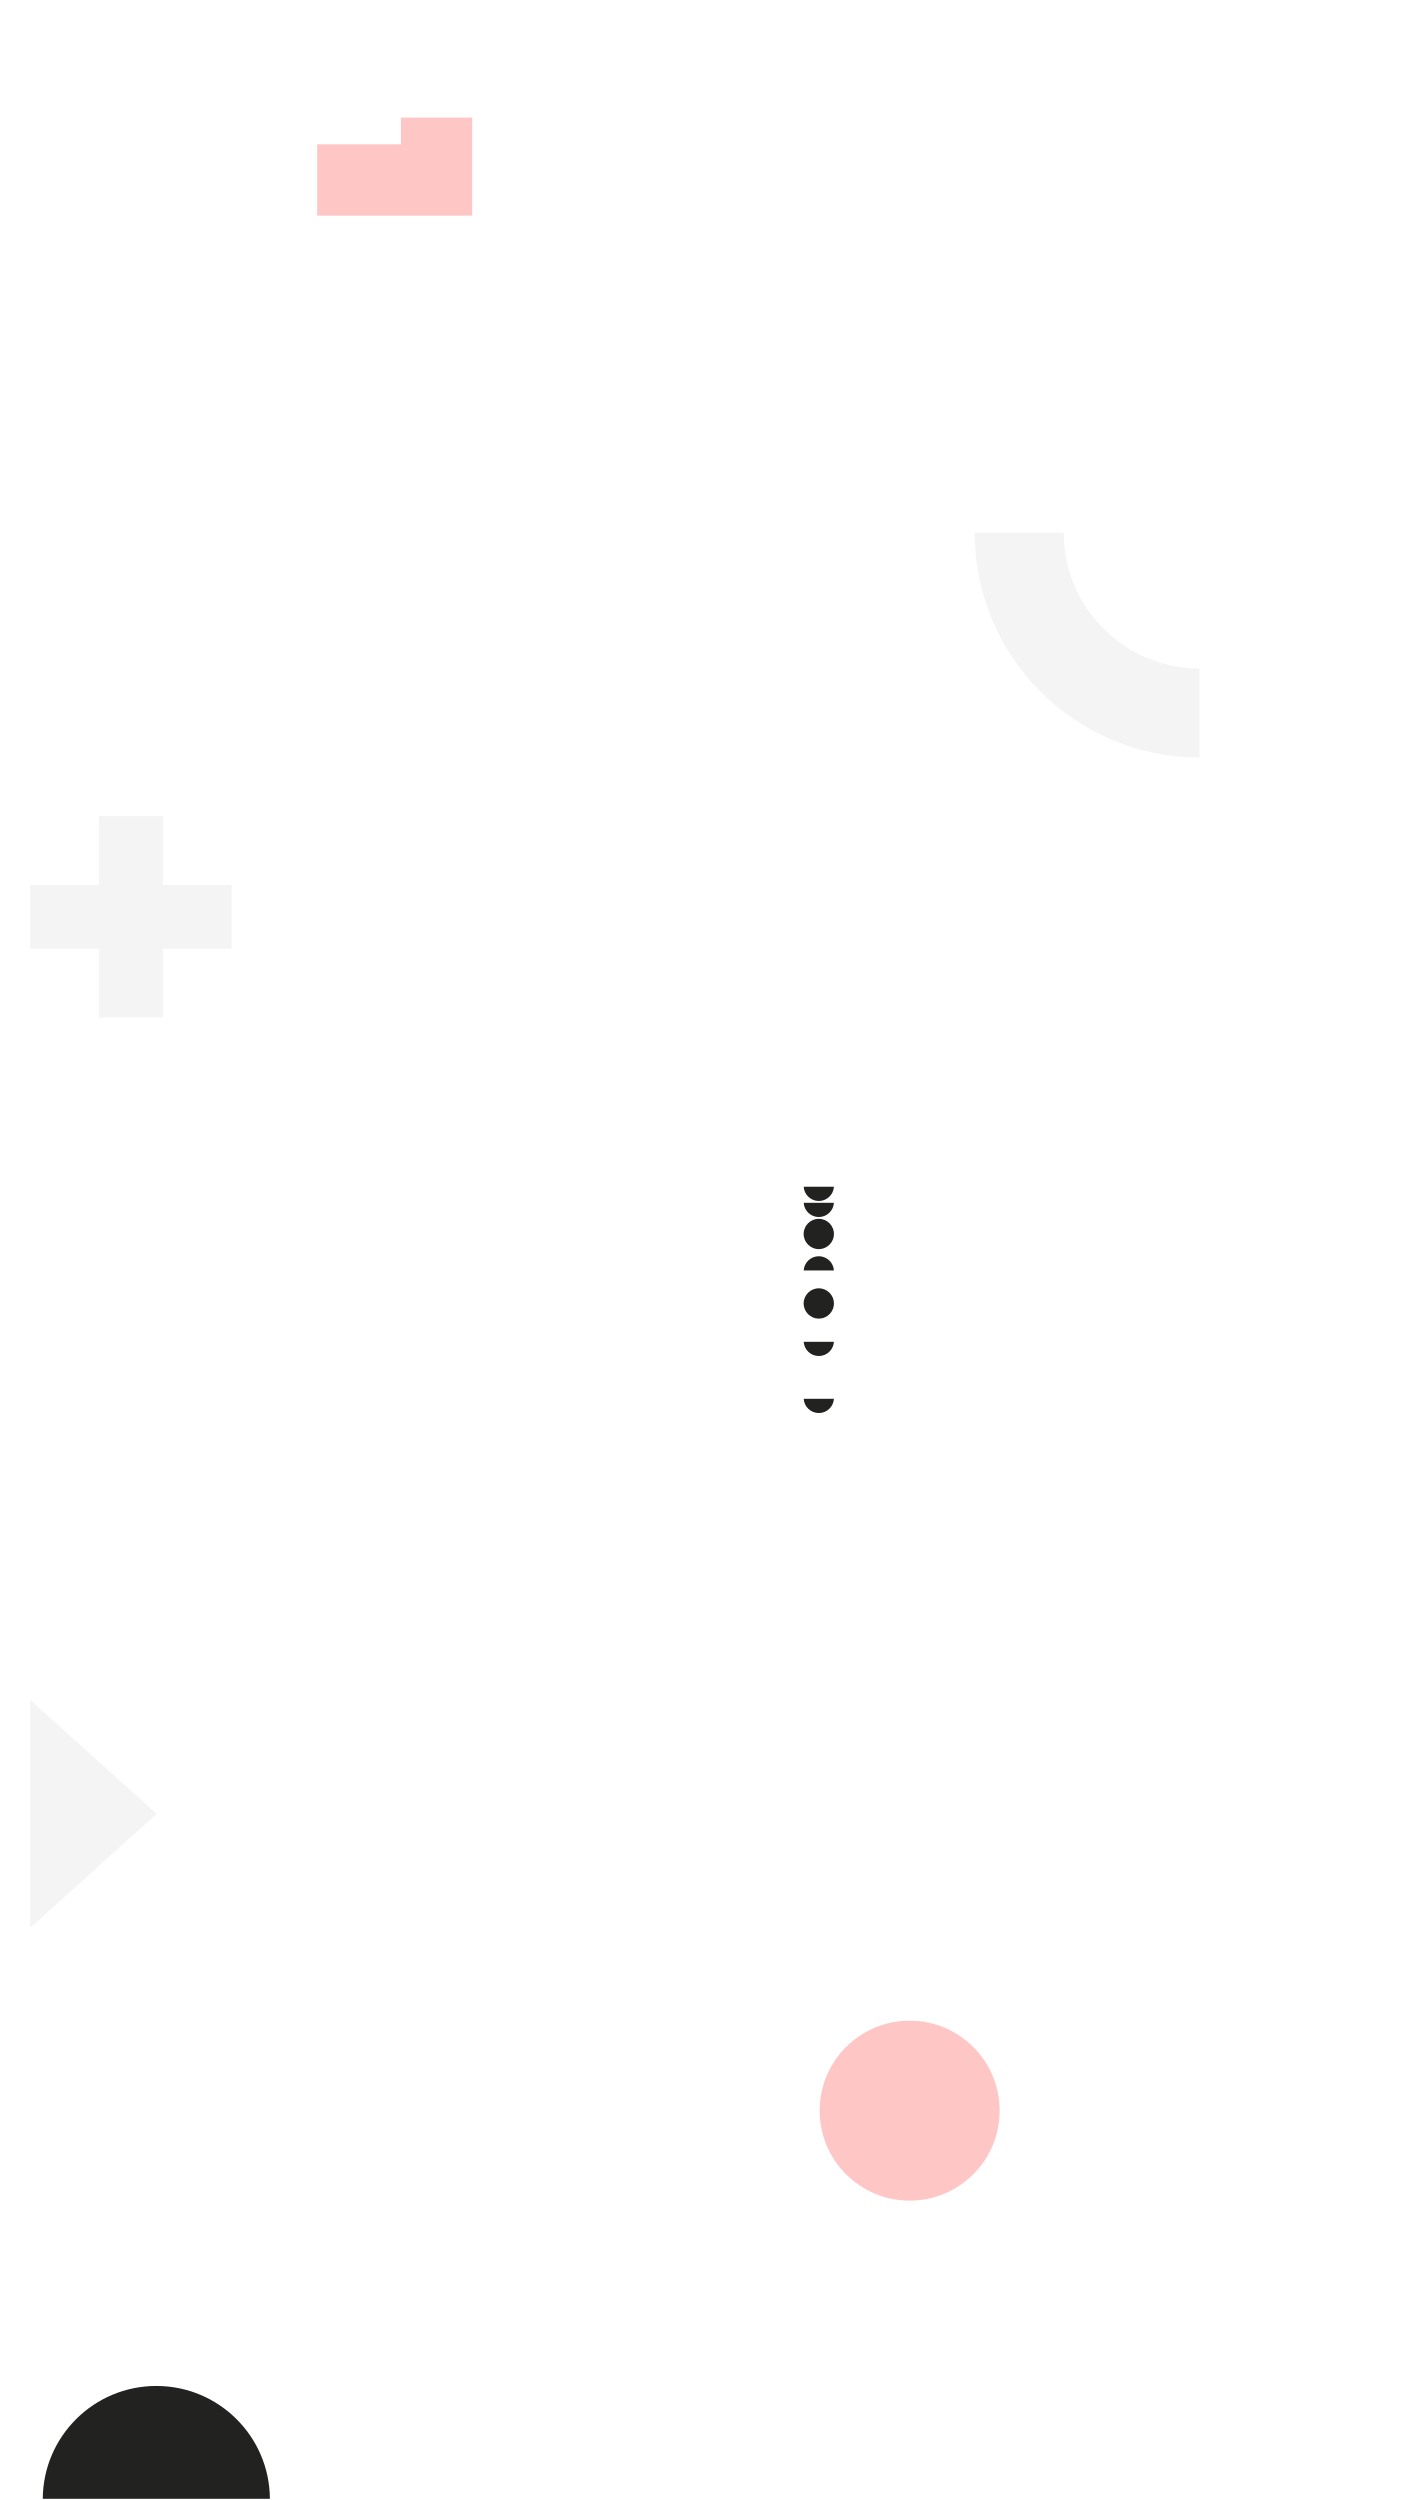
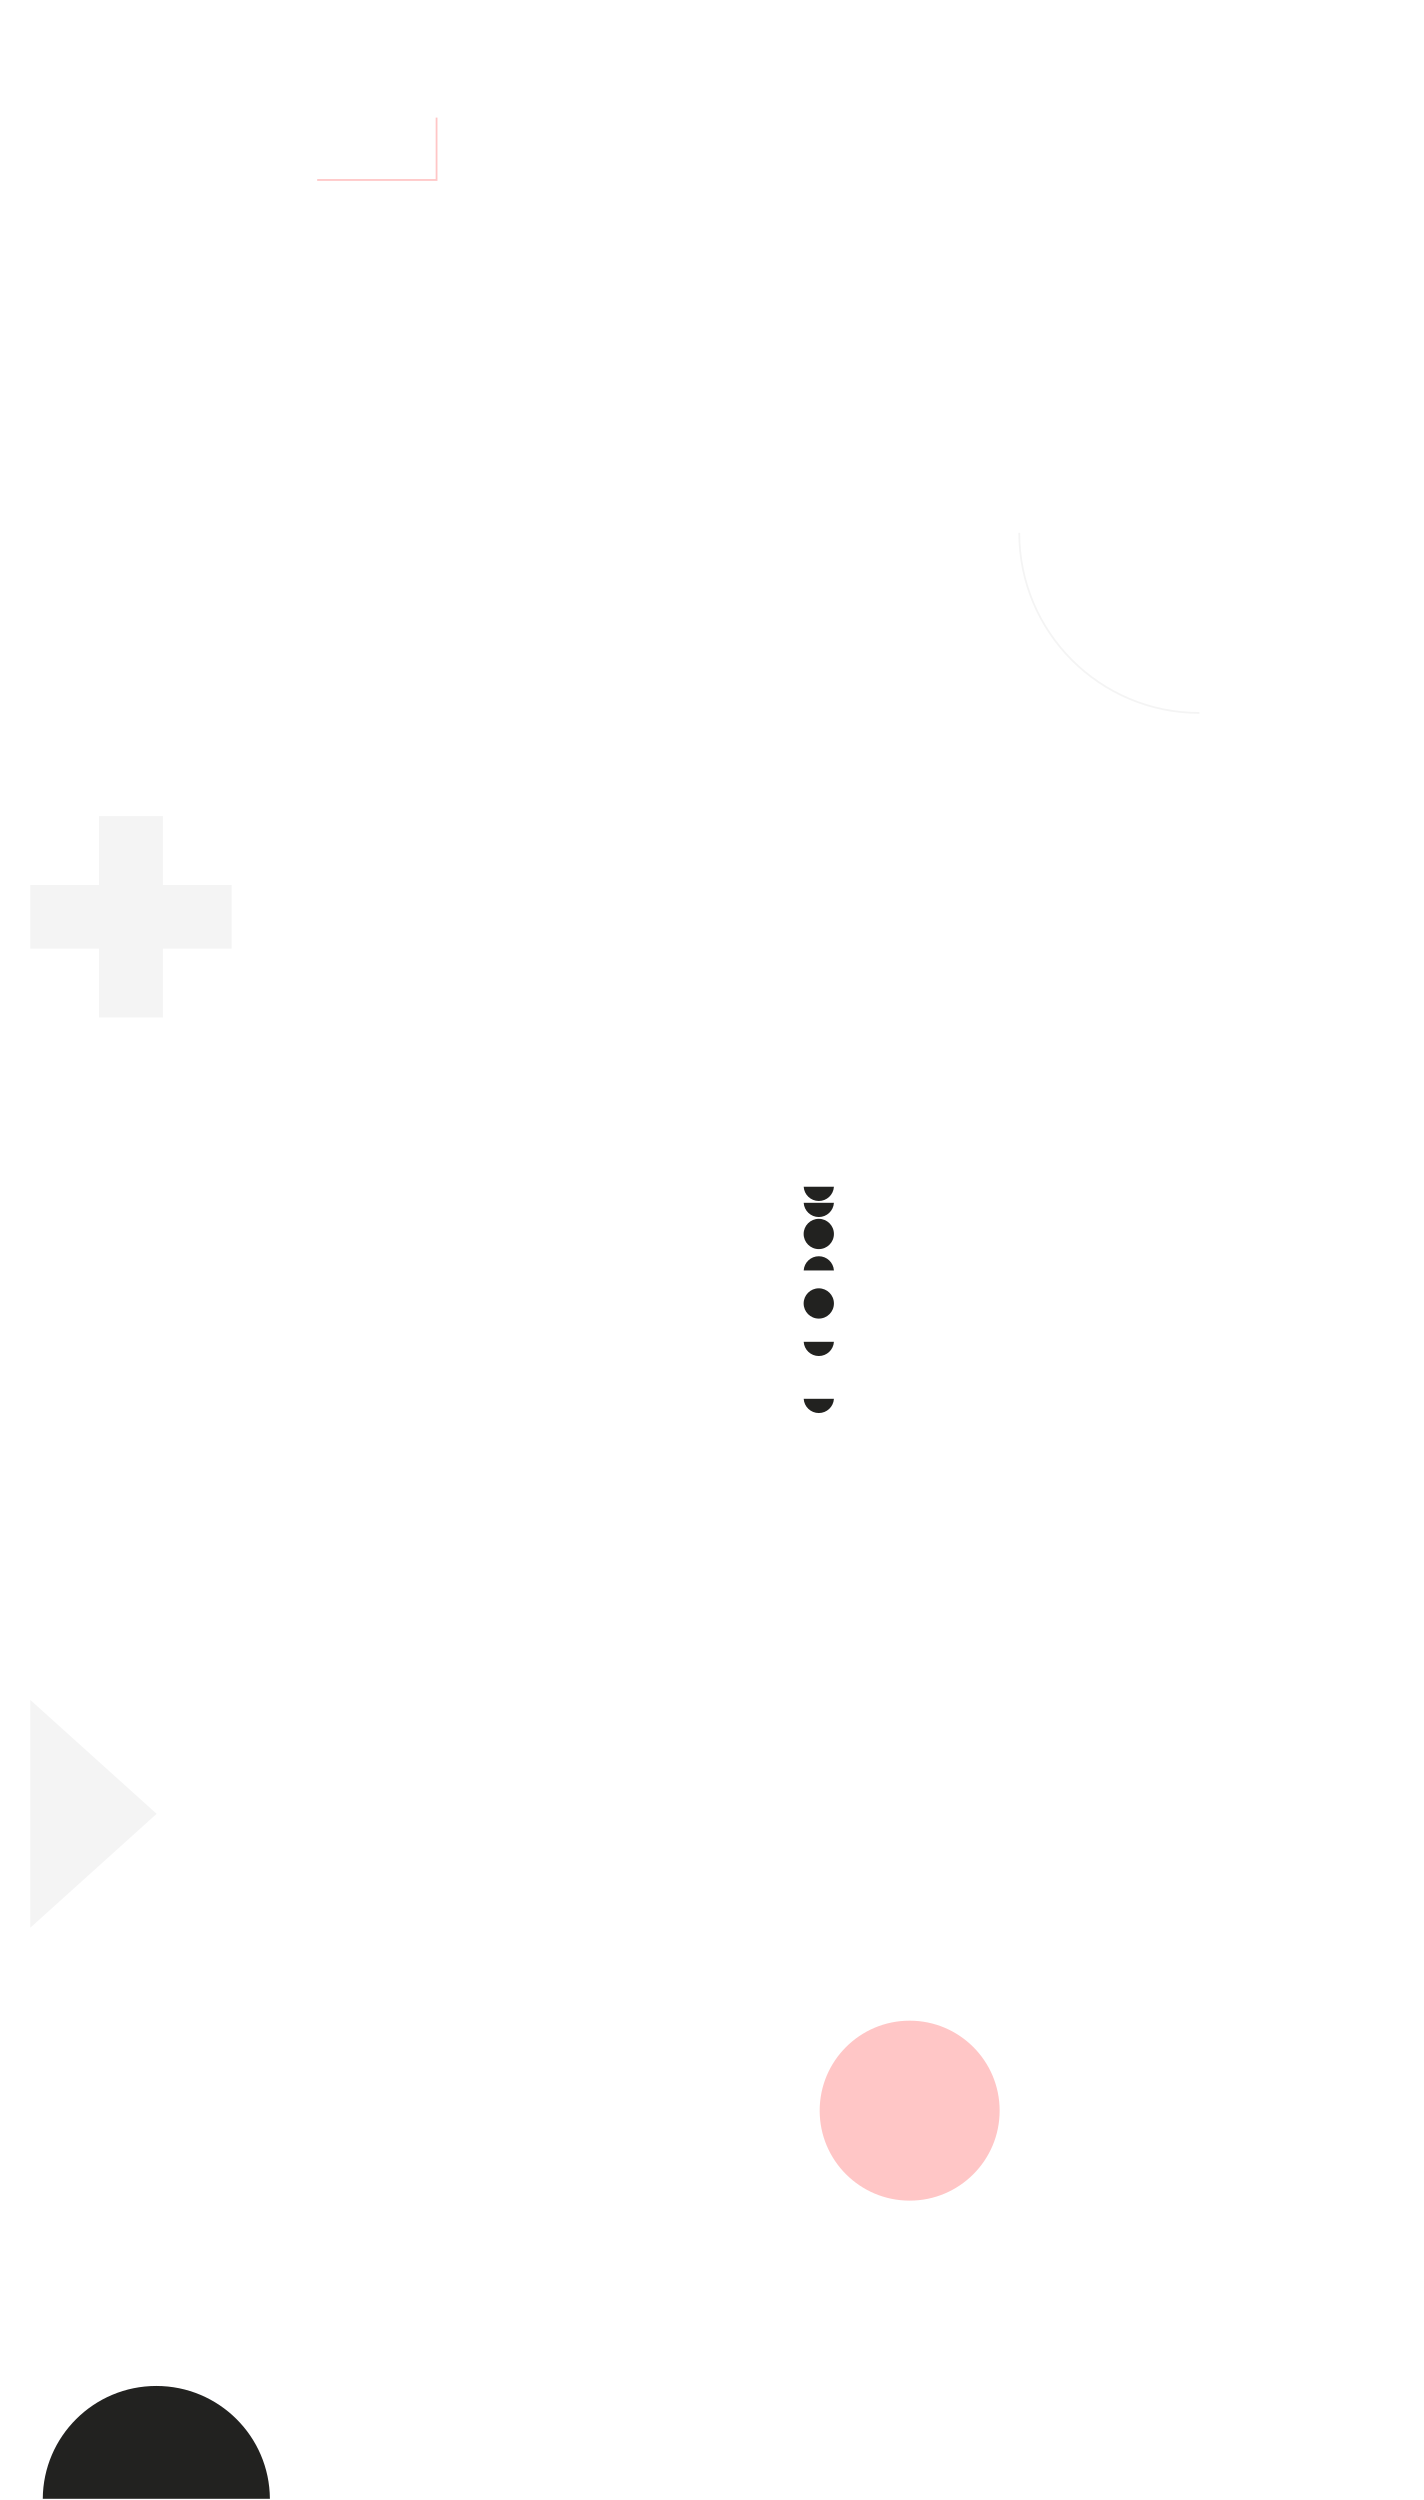
<svg xmlns="http://www.w3.org/2000/svg" width="799" height="1403" viewBox="0 0 799 1403" fill="none">
  <circle cx="510.5" cy="1184.5" r="50.5" fill="#FFC6C6" />
-   <path d="M572.001 299C572.001 354.841 617.269 400.108 673.109 400.108" stroke="#F4F4F4" stroke-width="50" />
+   <path d="M572.001 299C572.001 354.841 617.269 400.108 673.109 400.108" stroke="#F4F4F4" strokeWidth="50" />
  <circle cx="459.5" cy="692.5" r="8.5" transform="rotate(-180 459.5 692.5)" fill="#222220" />
  <circle cx="459.5" cy="731.5" r="8.5" transform="rotate(-180 459.5 731.5)" fill="#222220" />
  <path fill-rule="evenodd" clip-rule="evenodd" d="M451.029 675L468 675C467.741 679.462 464.041 683 459.514 683C454.988 683 451.288 679.462 451.029 675Z" fill="#222220" />
  <path fill-rule="evenodd" clip-rule="evenodd" d="M451.029 753L468 753C467.741 757.462 464.041 761 459.514 761C454.988 761 451.288 757.462 451.029 753Z" fill="#222220" />
  <path fill-rule="evenodd" clip-rule="evenodd" d="M451.029 785L468 785C467.741 789.462 464.041 793 459.514 793C454.988 793 451.288 789.462 451.029 785Z" fill="#222220" />
  <path fill-rule="evenodd" clip-rule="evenodd" d="M451.029 666L468 666C467.741 670.462 464.041 674 459.514 674C454.988 674 451.288 670.462 451.029 666Z" fill="#222220" />
  <path fill-rule="evenodd" clip-rule="evenodd" d="M467.998 713H451.027C451.286 708.538 454.986 705 459.513 705C464.039 705 467.74 708.538 467.998 713Z" fill="#222220" />
  <path d="M55.565 458H91.434V496.64H130V532.36H91.434V571H55.565V532.36H17V496.64H55.565V458Z" fill="#F4F4F4" />
-   <path d="M245 66L245 101L178 101" stroke="#FFC6C6" stroke-width="40" />
+   <path d="M245 66L245 101L178 101" stroke="#FFC6C6" strokeWidth="40" />
  <path d="M87.891 1017.92L16.999 1081.84L16.999 954L87.891 1017.92Z" fill="#F4F4F4" />
  <path fill-rule="evenodd" clip-rule="evenodd" d="M151.467 1402.32L24 1402.32C24.223 1367.31 52.672 1339 87.733 1339C122.795 1339 151.244 1367.31 151.467 1402.32Z" fill="#222220" />
</svg>
